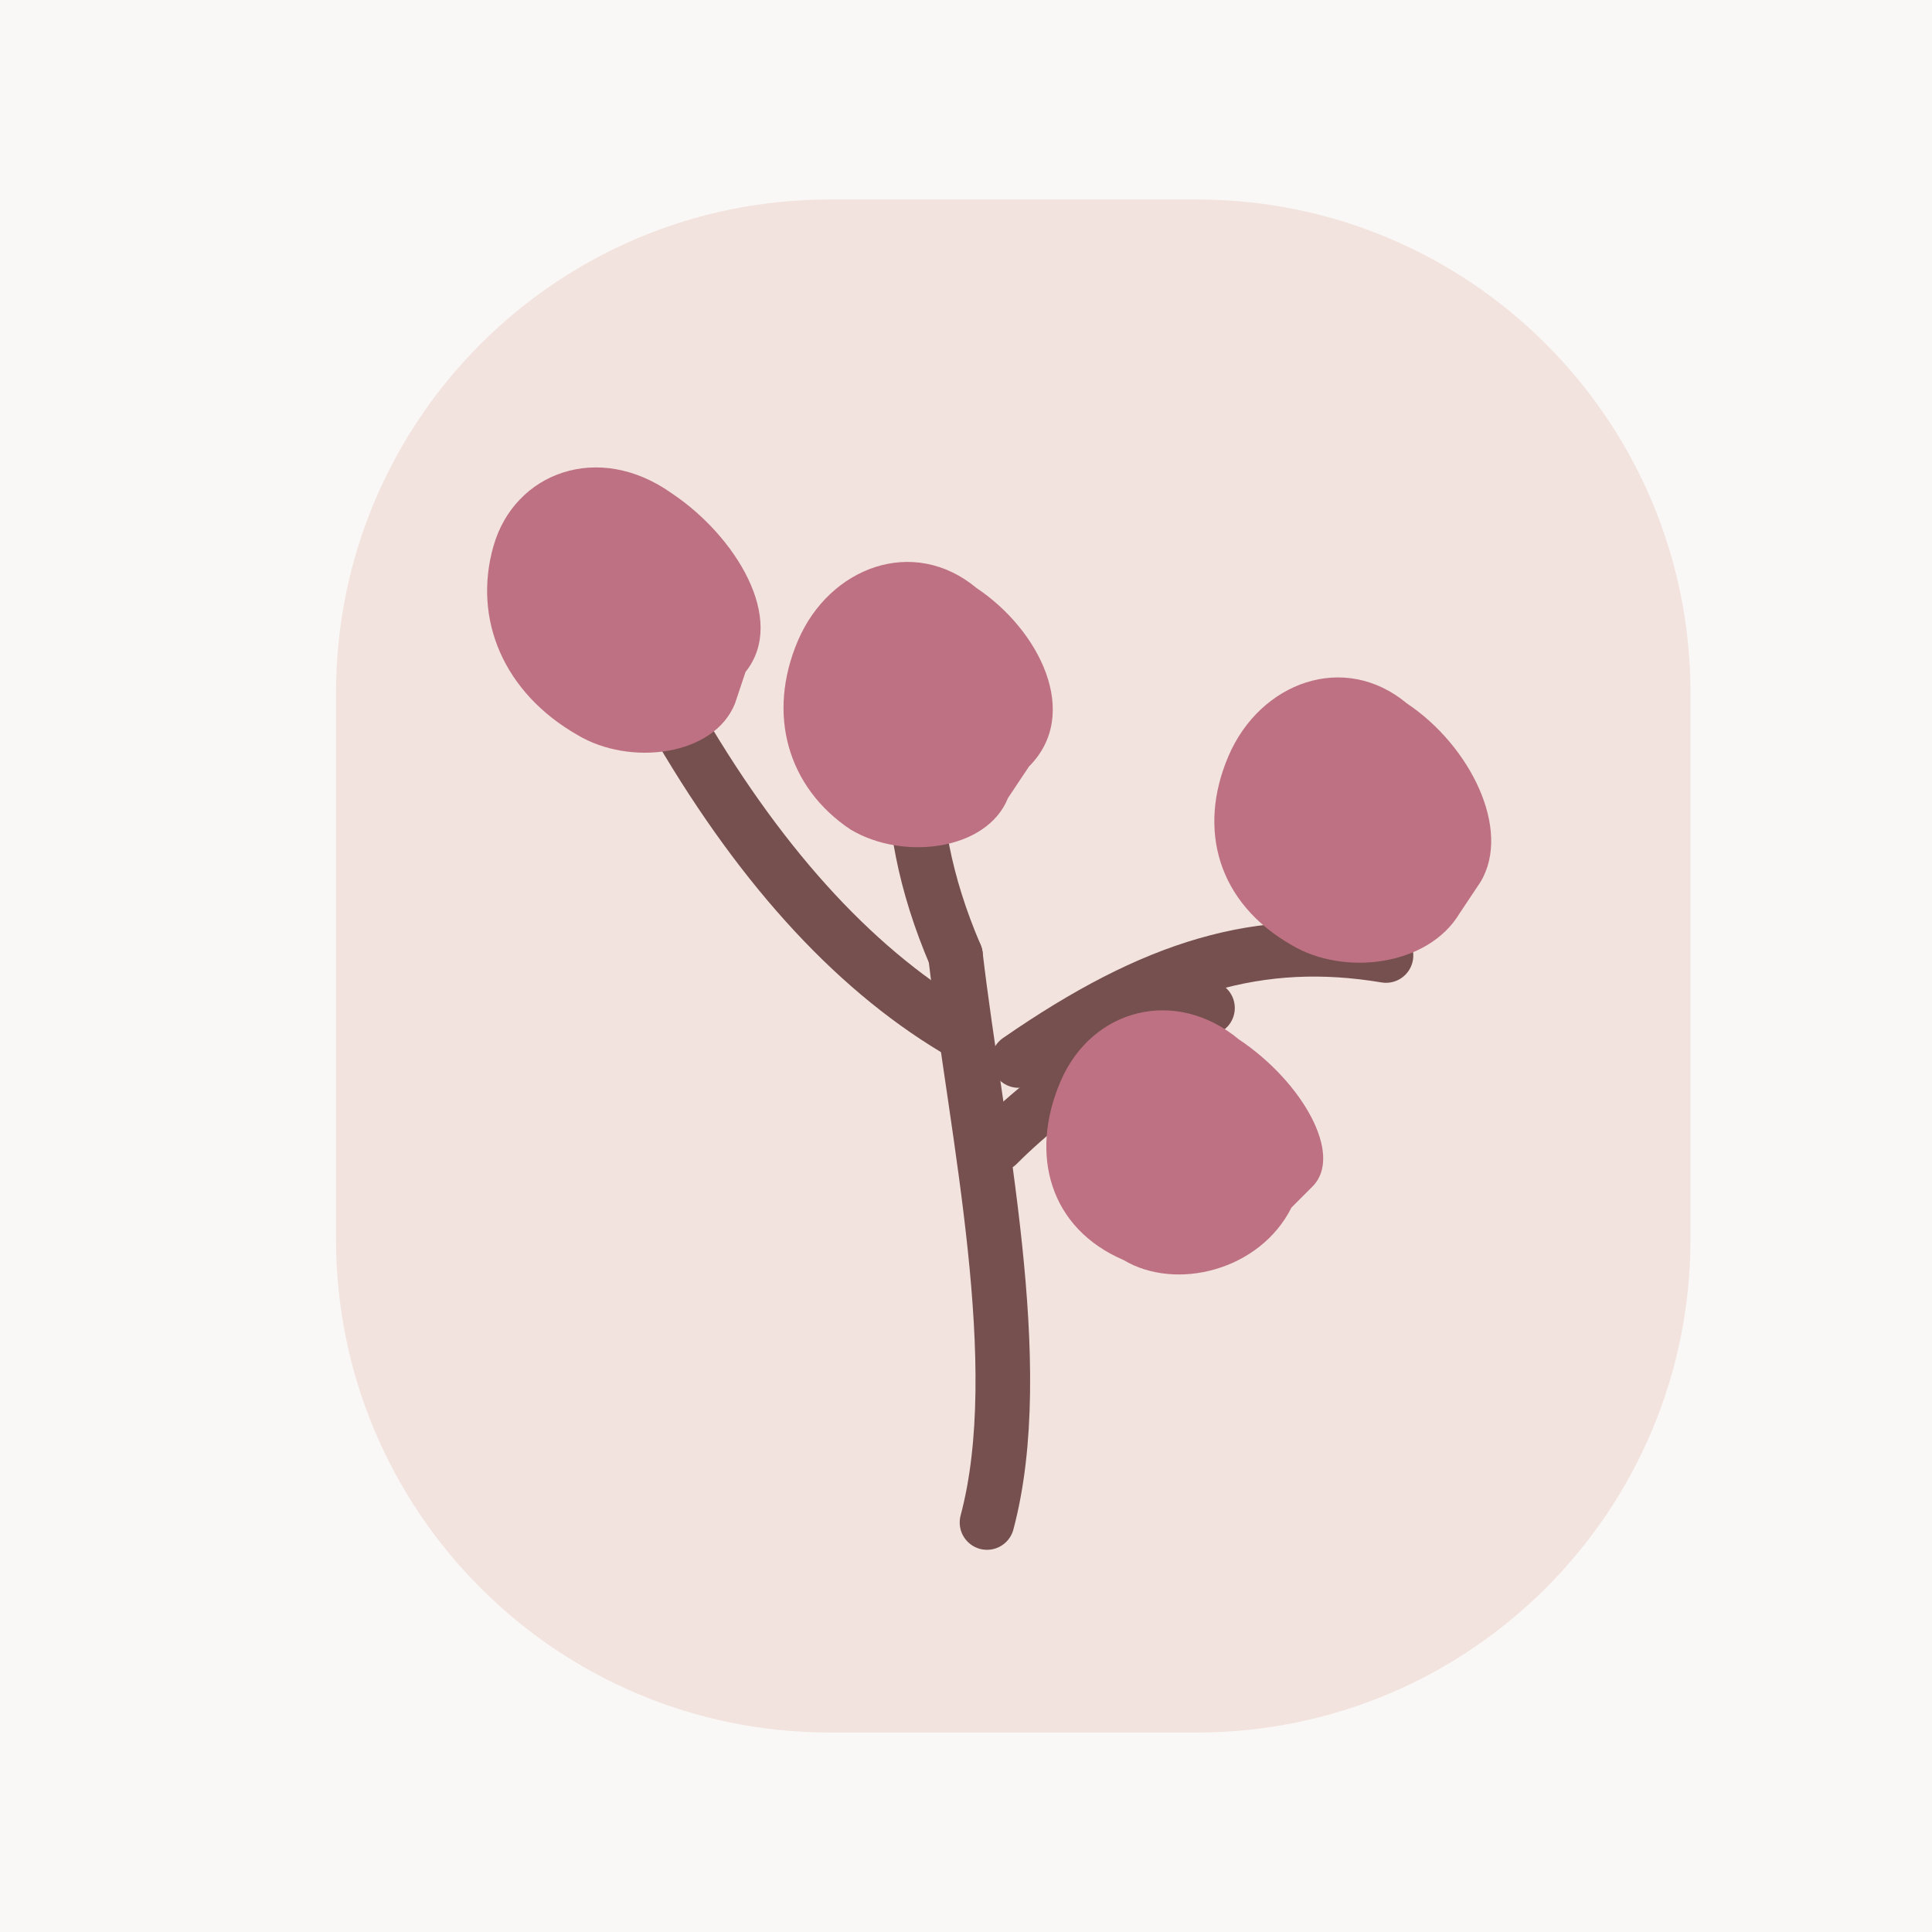
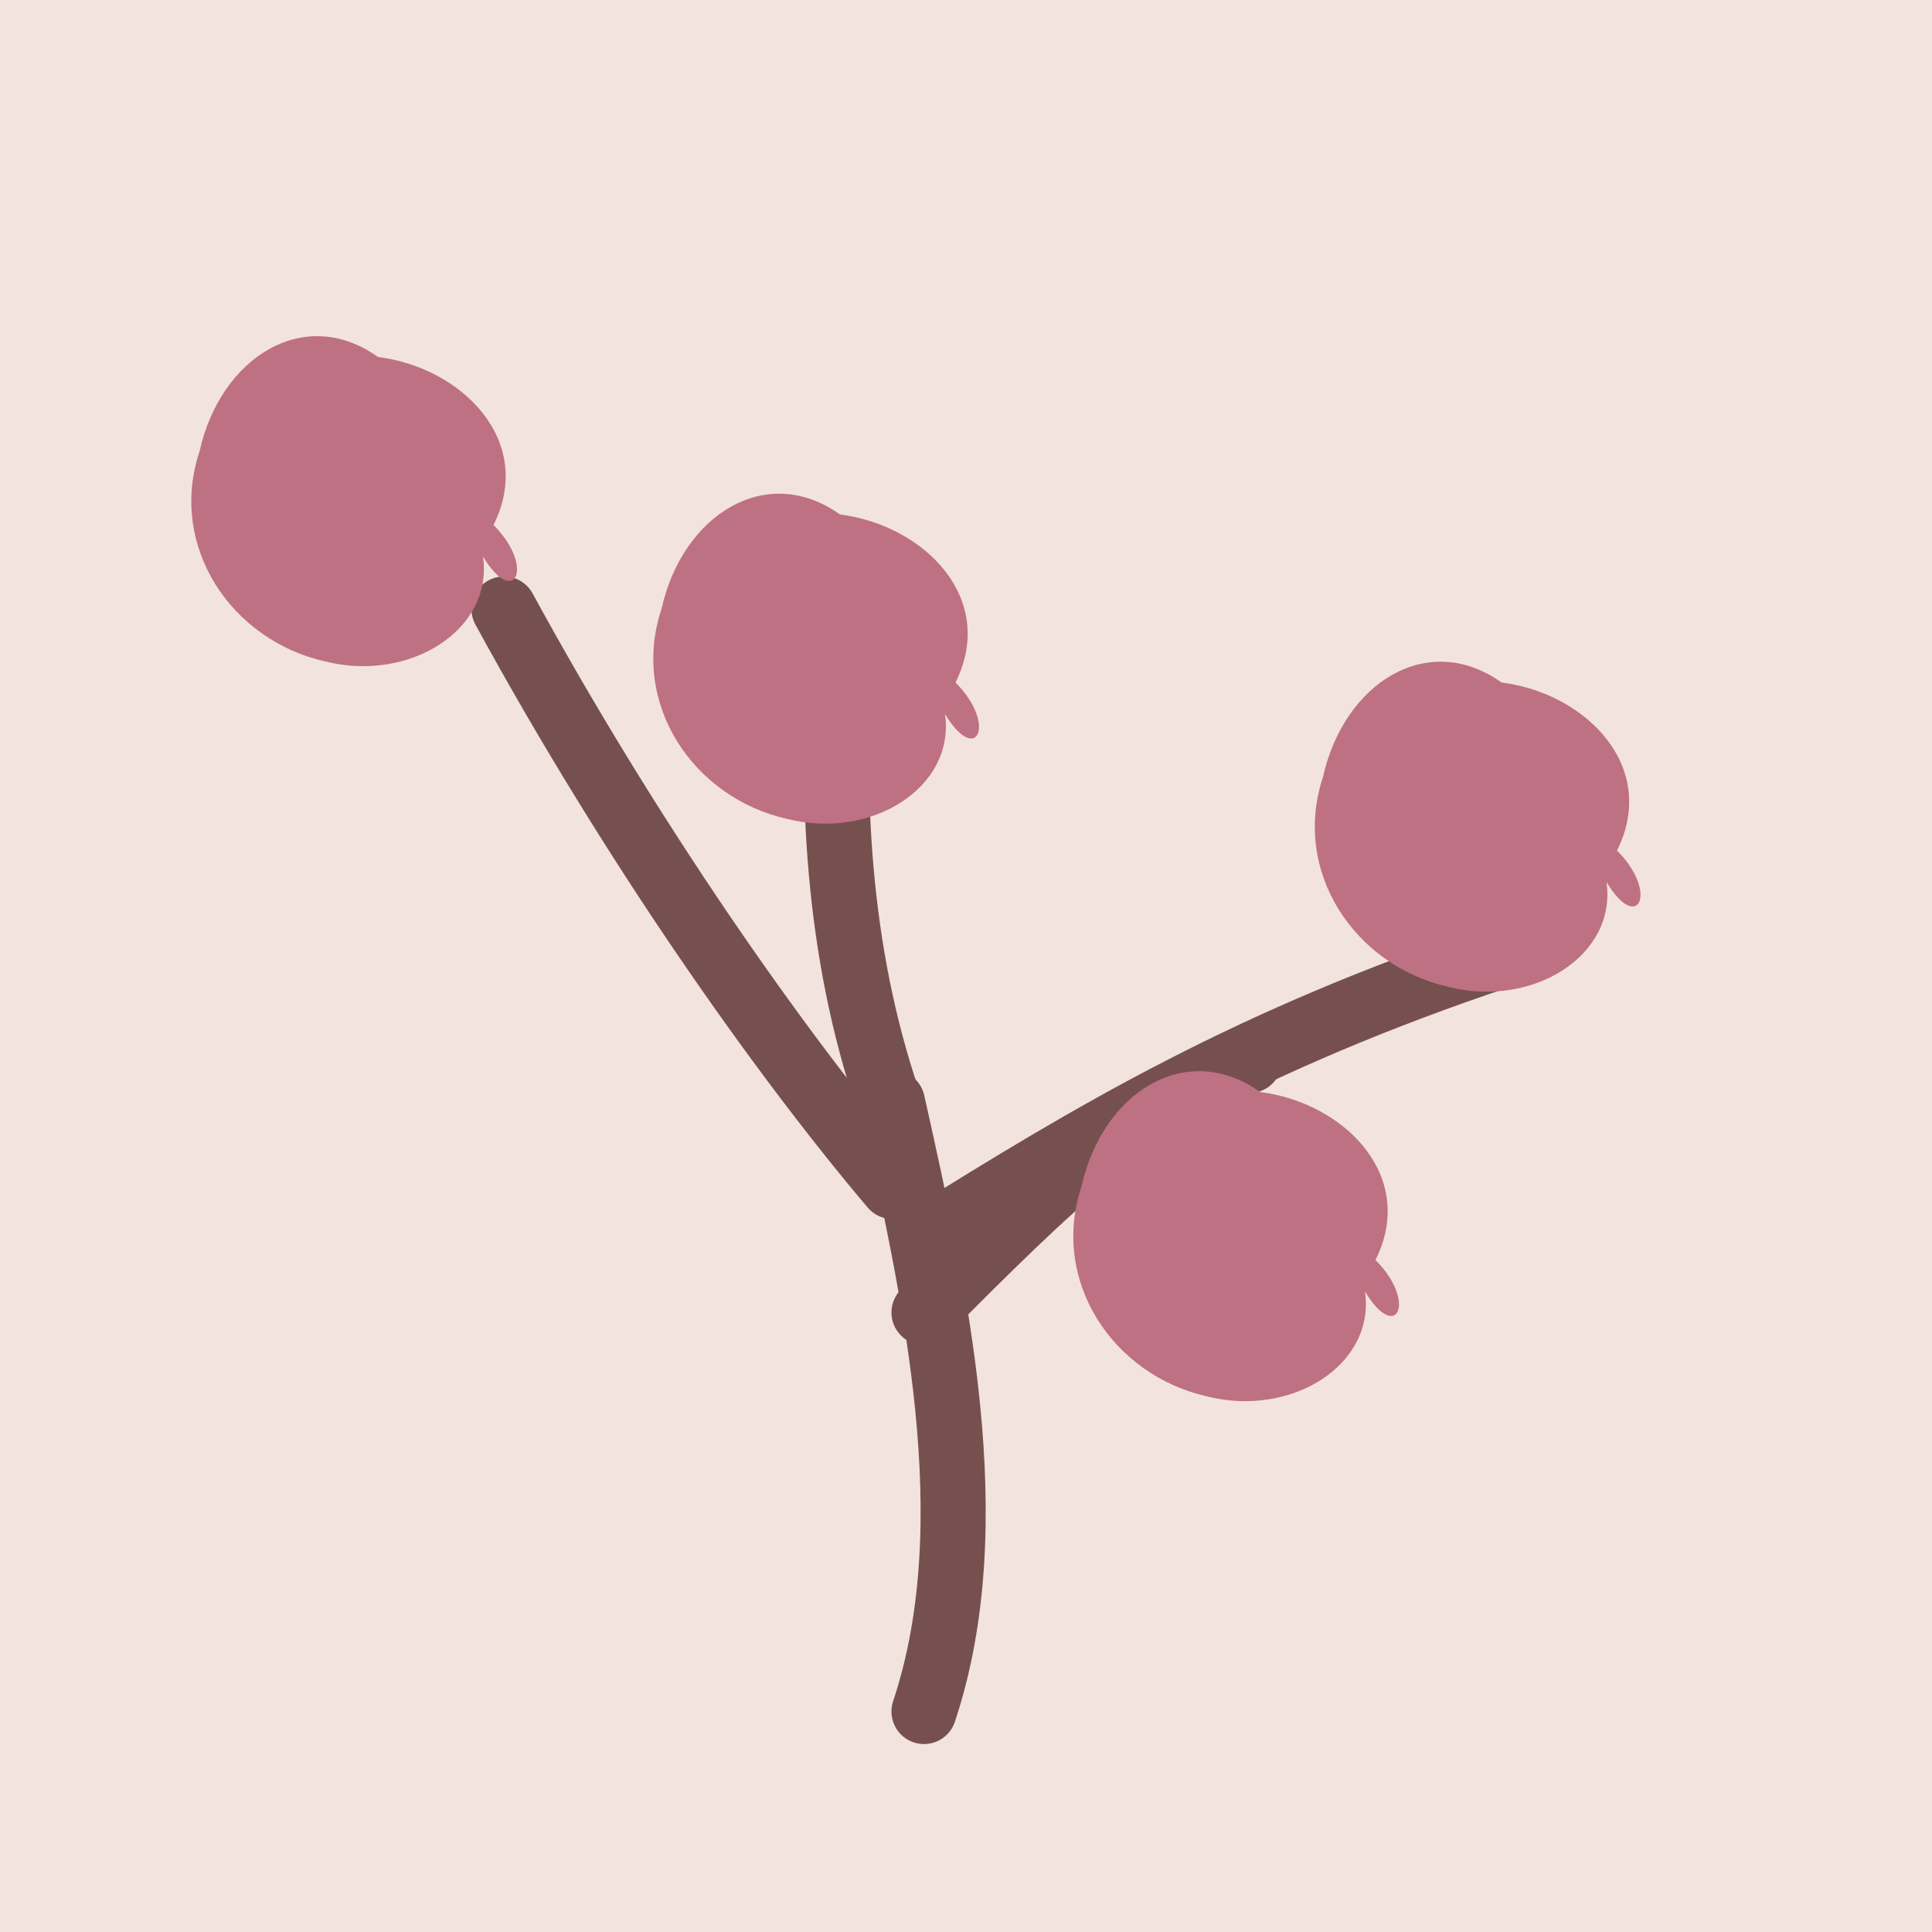
- <svg xmlns="http://www.w3.org/2000/svg" width="576" height="576" viewBox="0 0 184 184" role="img" aria-label="Иконка Сакуры по образцу владельца">
-   <rect width="184" height="184" fill="#FAF8F6" />
-   <rect x="32" y="19" width="129" height="146" rx="47" fill="#F2E3DE" />
-   <g fill="none" stroke="#76504F" stroke-width="5.2" stroke-linecap="round" stroke-linejoin="round">
-     <path d="M94 145 C98 130 93 108 91 91" />
-     <path d="M91 98 C81 92 72 82 64 68" />
-     <path d="M91 91 C88 84 87 78 87 72" />
-     <path d="M95 109 C101 103 108 99 115 96" />
-     <path d="M97 101 C110 92 120 89 132 91" />
+ <svg xmlns="http://www.w3.org/2000/svg" width="576" height="576" viewBox="0 0 184 184" role="img" aria-label="Сакура — ветка с бутонами на розовом фоне">
+   <rect width="184" height="184" fill="#F2E3DE" />
+   <g fill="none" stroke="#76504F" stroke-width="6.2" stroke-linecap="round" stroke-linejoin="round">
+     <path d="M88 163 C94 145 89 123 85 105" />
+     <path d="M85 113 C74 100 60 80 48 58" />
+     <path d="M85 106 C80 92 79 77 80 62" />
+     <path d="M88 125 C100 113 108 105 119 101" />
+     <path d="M88 118 C104 108 119 99 143 91" />
  </g>
  <g fill="#BE7182">
-     <path d="M70 67 C68 72 60 73 55 70 C48 66 45 59 47 52 C49 45 57 42 64 47 C70 51 75 59 71 64 Z" />
-     <path d="M96 76 C94 81 86 82 81 79 C75 75 73 68 76 61 C79 54 87 51 93 56 C99 60 103 68 98 73 Z" />
-     <path d="M139 87 C136 92 128 93 123 90 C116 86 114 79 117 72 C120 65 128 62 134 67 C140 71 144 79 141 84 Z" />
-     <path d="M123 115 C120 121 112 123 107 120 C100 117 98 110 101 103 C104 96 112 94 118 99 C124 103 128 110 125 113 Z" />
+     <path d="M46 53 C47 60 39 65 31 63 C22 61 16 52 19 43 C21 34 29 29 36 34 C44 35 51 42 47 50 C51 54 49 58 46 53 Z" />
+     <path d="M90 68 C91 75 83 80 75 78 C66 76 60 67 63 58 C65 49 73 44 80 49 C88 50 95 57 91 65 C95 69 93 73 90 68 Z" />
+     <path d="M153 84 C154 91 146 96 138 94 C129 92 123 83 126 74 C128 65 136 60 143 65 C151 66 158 73 154 81 C158 85 156 89 153 84 Z" />
+     <path d="M130 123 C131 130 123 135 115 133 C106 131 100 122 103 113 C105 104 113 99 120 104 C128 105 135 112 131 120 C135 124 133 128 130 123 Z" />
  </g>
</svg>
